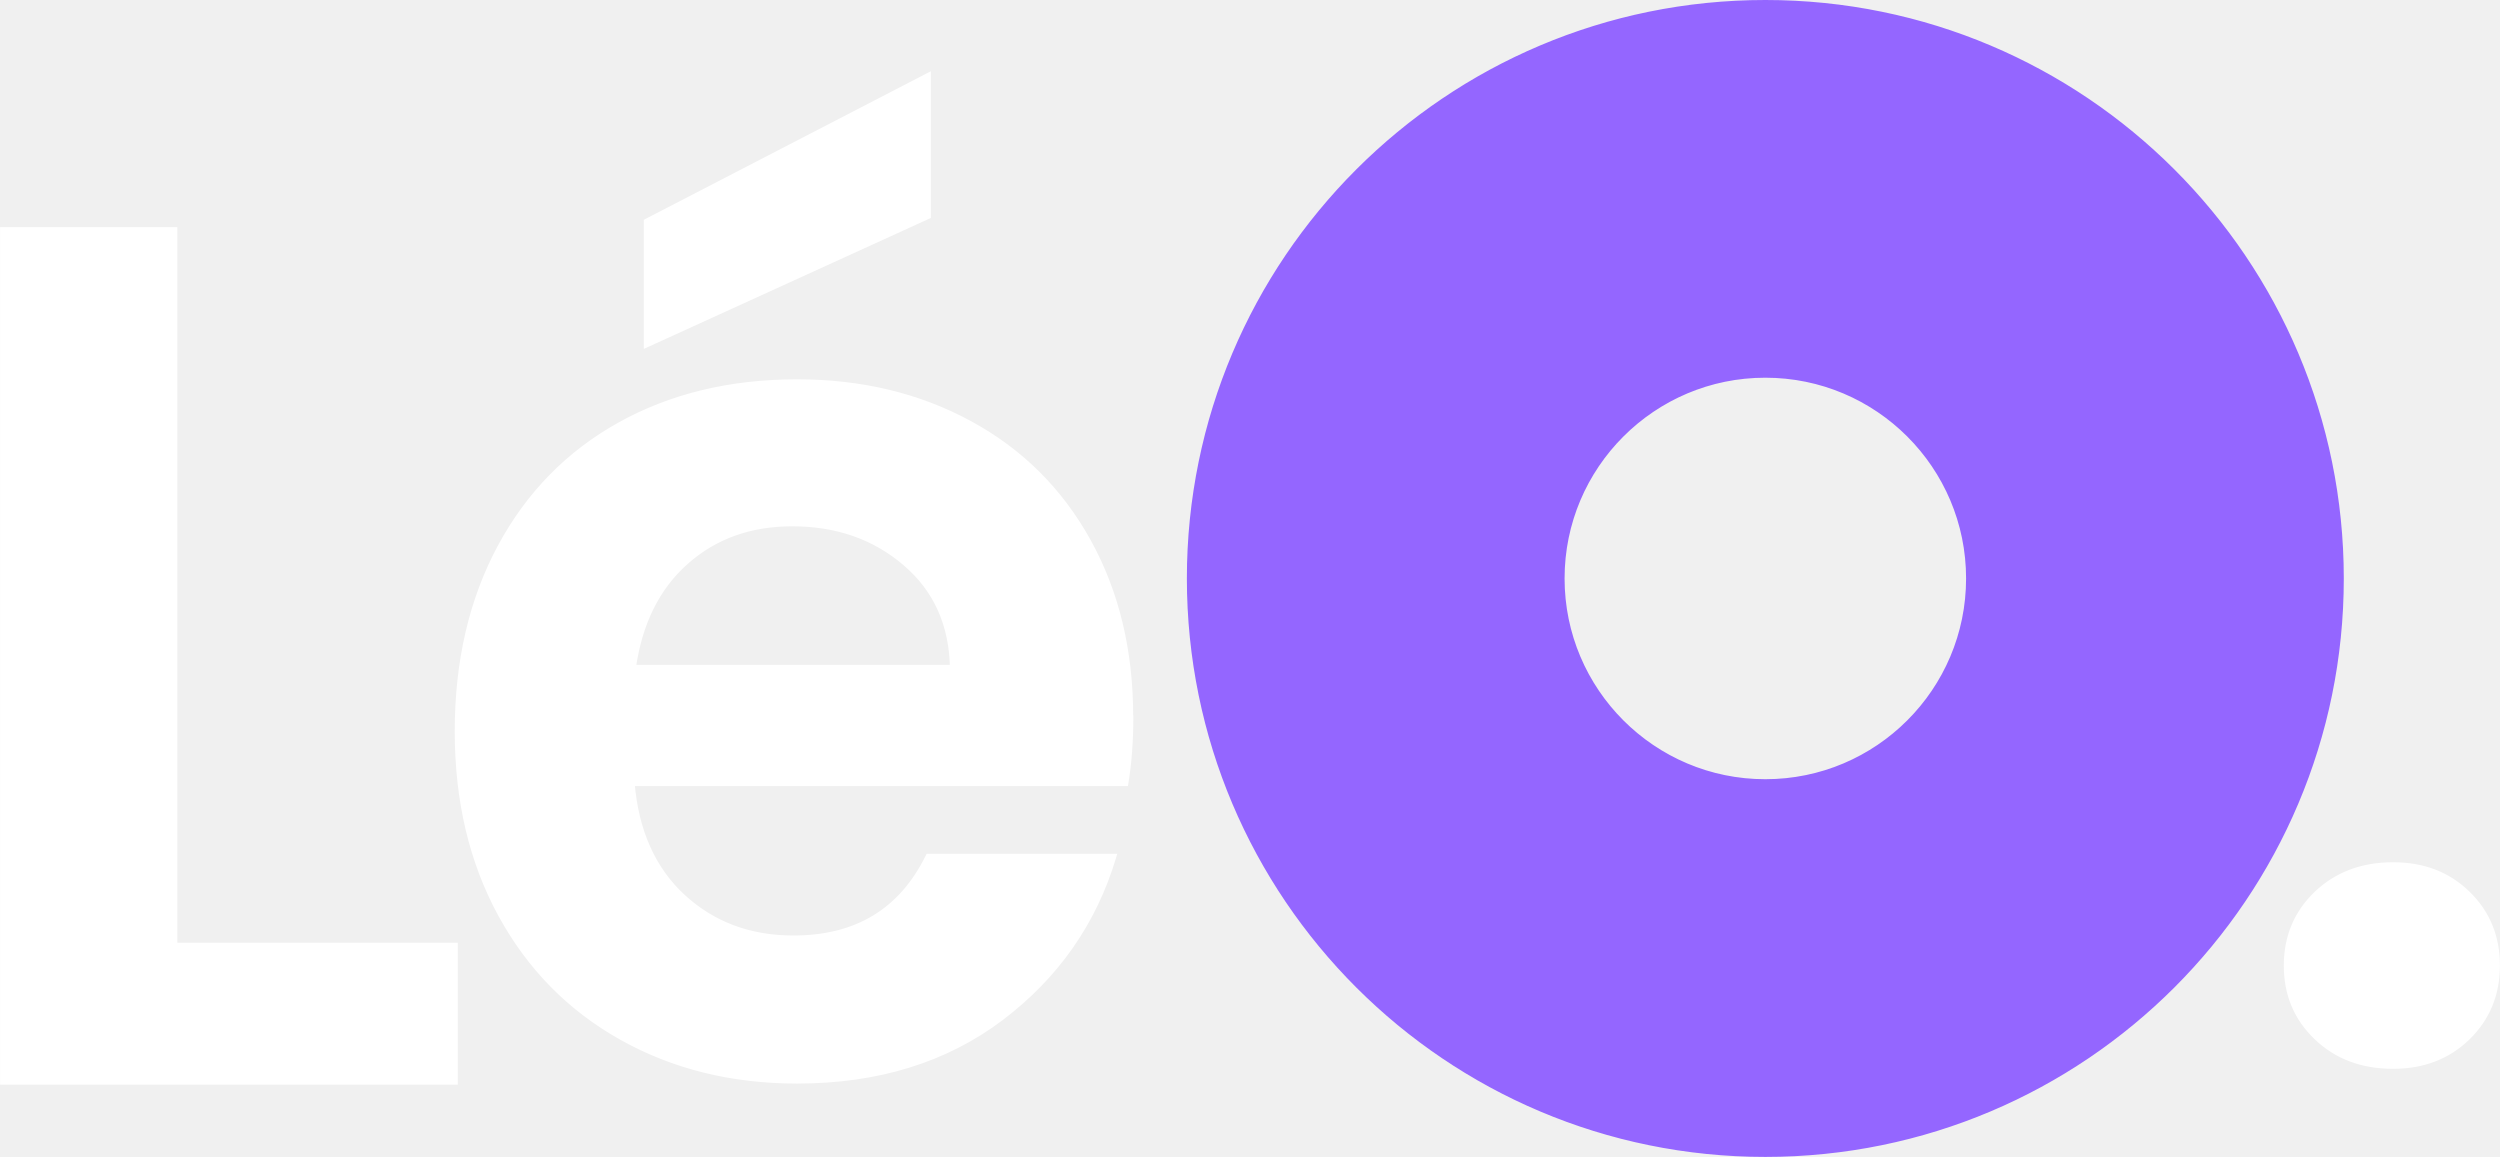
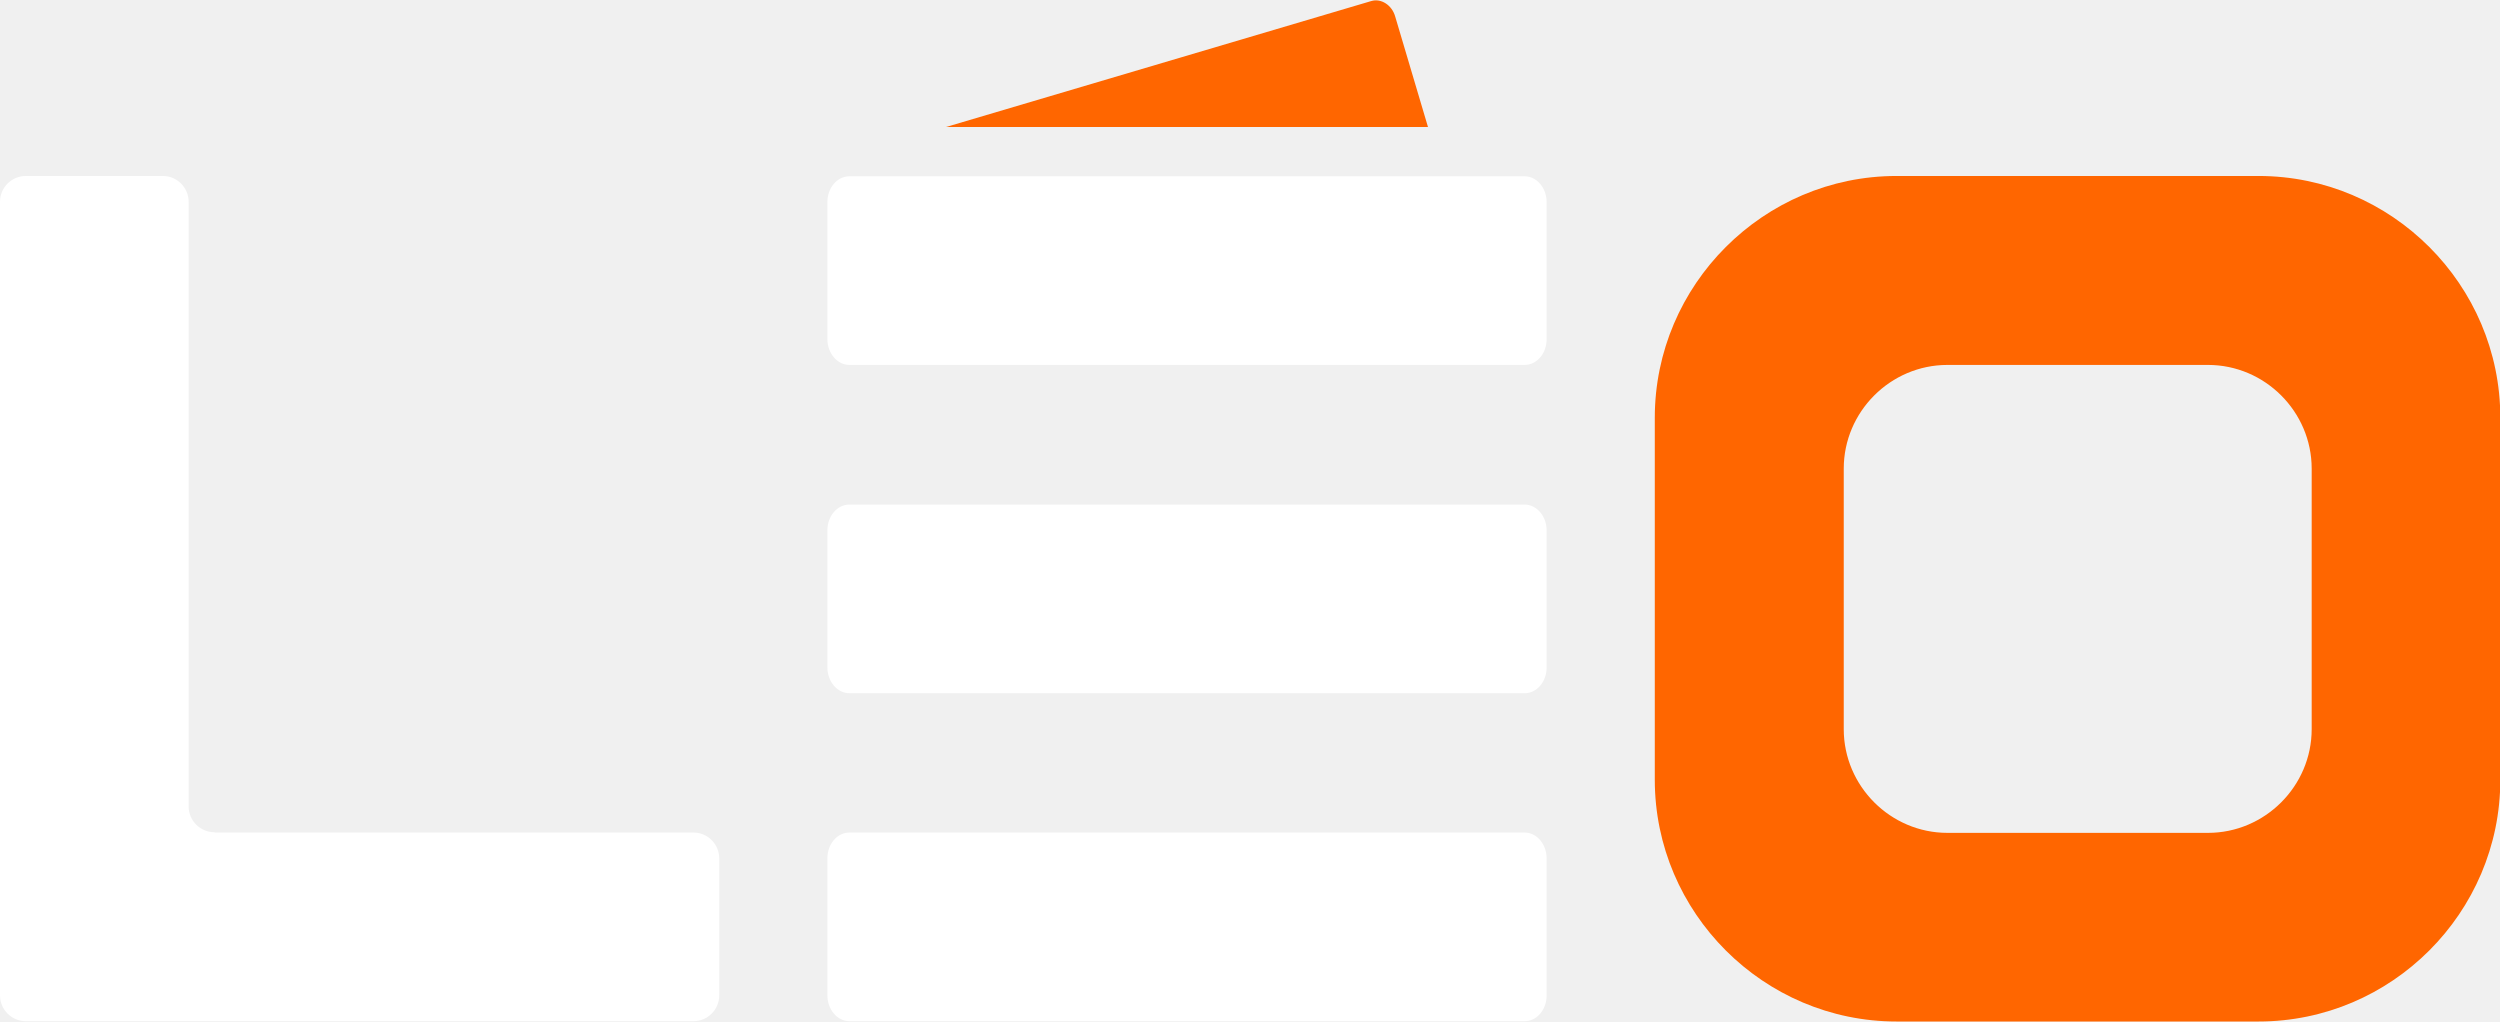
- <svg xmlns="http://www.w3.org/2000/svg" xml:space="preserve" width="100%" height="100%" version="1.1" style="shape-rendering:geometricPrecision; text-rendering:geometricPrecision; image-rendering:optimizeQuality; fill-rule:evenodd; clip-rule:evenodd" viewBox="0 0 162.76 75.31">
+ <svg xmlns="http://www.w3.org/2000/svg" xml:space="preserve" width="24.519mm" height="10.016mm" version="1.1" style="shape-rendering:geometricPrecision; text-rendering:geometricPrecision; image-rendering:optimizeQuality; fill-rule:evenodd; clip-rule:evenodd" viewBox="0 0 78.59 32.1">
  <defs>
    <style type="text/css">
   
-     .str0 {stroke:#9466FF;stroke-width:1.14;stroke-miterlimit:22.926}
-     .str1 {stroke:white;stroke-width:0.43;stroke-miterlimit:22.926}
-     .fil0 {fill:#9466FF}
-     .fil1 {fill:white;fill-rule:nonzero}
+     .fil0 {fill:#FF6600}
+     .fil1 {fill:white}
   
  </style>
  </defs>
  <g id="Camada_x0020_1">
-     <path class="fil0 str0 logo-1" d="M114.93 0.57c20.48,0 37.09,16.6 37.09,37.09 0,20.48 -16.6,37.09 -37.09,37.09 -20.48,0 -37.09,-16.6 -37.09,-37.09 0,-20.48 16.6,-37.09 37.09,-37.09zm0 23.45c7.53,0 13.64,6.11 13.64,13.64 0,7.53 -6.11,13.64 -13.64,13.64 -7.53,0 -13.64,-6.11 -13.64,-13.64 0,-7.53 6.11,-13.64 13.64,-13.64z" style="fill: rgb(148, 102, 255); stroke-dasharray: 320.786px; stroke-dashoffset: 0px; transition: stroke-dashoffset 1s cubic-bezier(0.47, 0, 0.745, 0.715) 0s, fill 0.7s cubic-bezier(0.47, 0, 0.745, 0.715) 0.8s;" />
-     <path class="fil1 str1 logo-2" d="M11.33 61.59l18.26 0 0 8.81 -29.37 0 0 -55.4 11.11 0 0 46.59zm144.47 7.78c-2.01,0 -3.66,-0.62 -4.96,-1.87 -1.3,-1.24 -1.94,-2.79 -1.94,-4.64 0,-1.85 0.65,-3.4 1.94,-4.64 1.3,-1.24 2.95,-1.87 4.96,-1.87 1.96,0 3.57,0.62 4.84,1.87 1.27,1.24 1.9,2.79 1.9,4.64 0,1.85 -0.64,3.4 -1.9,4.64 -1.27,1.24 -2.88,1.87 -4.84,1.87zm-82.23 -22.7c0,1.59 -0.11,3.02 -0.32,4.29l-32.15 0c0.26,3.17 1.38,5.66 3.33,7.46 1.96,1.8 4.37,2.7 7.22,2.7 4.13,0 7.06,-1.77 8.81,-5.32l11.99 0c-1.27,4.23 -3.7,7.71 -7.3,10.44 -3.6,2.72 -8.02,4.09 -13.26,4.09 -4.23,0 -8.03,-0.94 -11.39,-2.82 -3.36,-1.88 -5.98,-4.54 -7.86,-7.98 -1.88,-3.44 -2.82,-7.41 -2.82,-11.91 0,-4.55 0.93,-8.55 2.78,-11.99 1.85,-3.44 4.45,-6.09 7.78,-7.94 3.33,-1.85 7.17,-2.78 11.51,-2.78 4.18,0 7.92,0.9 11.23,2.7 3.31,1.8 5.87,4.35 7.7,7.66 1.83,3.31 2.74,7.1 2.74,11.39zm-11.51 -3.17c-0.05,-2.86 -1.08,-5.15 -3.1,-6.87 -2.01,-1.72 -4.47,-2.58 -7.38,-2.58 -2.75,0 -5.07,0.83 -6.95,2.5 -1.88,1.67 -3.03,3.98 -3.45,6.95l20.88 0zm-1.67 -29.45l-18.26 8.33 0 -7.94 18.26 -9.45 0 9.05z" style="fill: rgb(255, 255, 255); stroke-dasharray: 532.064px; stroke-dashoffset: 0px; transition: stroke-dashoffset 1s cubic-bezier(0.47, 0, 0.745, 0.715) 0.12s, fill 0.7s cubic-bezier(0.47, 0, 0.745, 0.715) 0.9s;" />
+     <path class="fil0" d="M59.62 5.53l11.38 0c4.18,0 7.6,3.42 7.6,7.6l0 11.38c0,4.18 -3.42,7.6 -7.6,7.6l-11.38 0c-4.18,0 -7.6,-3.42 -7.6,-7.6l0 -11.38c0,-4.18 3.42,-7.6 7.6,-7.6zm1.6 5.94l8.19 0c1.79,0 3.26,1.47 3.26,3.26l0 8.19c0,1.79 -1.47,3.26 -3.26,3.26l-8.19 0c-1.79,0 -3.26,-1.47 -3.26,-3.26l0 -8.19c0,-1.79 1.47,-3.26 3.26,-3.26z" />
+     <path class="fil1" d="M26.7 26.17l21.23 0c0.38,0 0.69,0.37 0.69,0.81l0 4.31c0,0.45 -0.31,0.81 -0.69,0.81l-21.23 0c-0.38,0 -0.69,-0.37 -0.69,-0.81l0 -4.31c0,-0.45 0.31,-0.81 0.69,-0.81zm0 -20.63l21.23 0c0.38,0 0.69,0.37 0.69,0.81l0 4.31c0,0.45 -0.31,0.81 -0.69,0.81l-21.23 0c-0.38,0 -0.69,-0.37 -0.69,-0.81l0 -4.31c0,-0.45 0.31,-0.81 0.69,-0.81zm0 10.32l21.23 0c0.38,0 0.69,0.37 0.69,0.81l0 4.31c0,0.45 -0.31,0.81 -0.69,0.81l-21.23 0c-0.38,0 -0.69,-0.37 -0.69,-0.81l0 -4.31c0,-0.45 0.31,-0.81 0.69,-0.81z" />
+     <path class="fil1" d="M6.75 26.17l15.05 0c0.45,0 0.81,0.37 0.81,0.81l0 4.31c0,0.45 -0.37,0.81 -0.81,0.81l-20.99 0c-0.45,0 -0.81,-0.37 -0.81,-0.81l0 -24.95c0,-0.45 0.37,-0.81 0.81,-0.81l4.31 0c0.45,0 0.81,0.37 0.81,0.81l0 19.01c0,0.45 0.37,0.81 0.81,0.81z" />
+     <path class="fil0" d="M29.74 3.99l13.37 -3.96c0.31,-0.09 0.65,0.13 0.75,0.49l1.03 3.47 -15.16 0z" />
  </g>
</svg>
